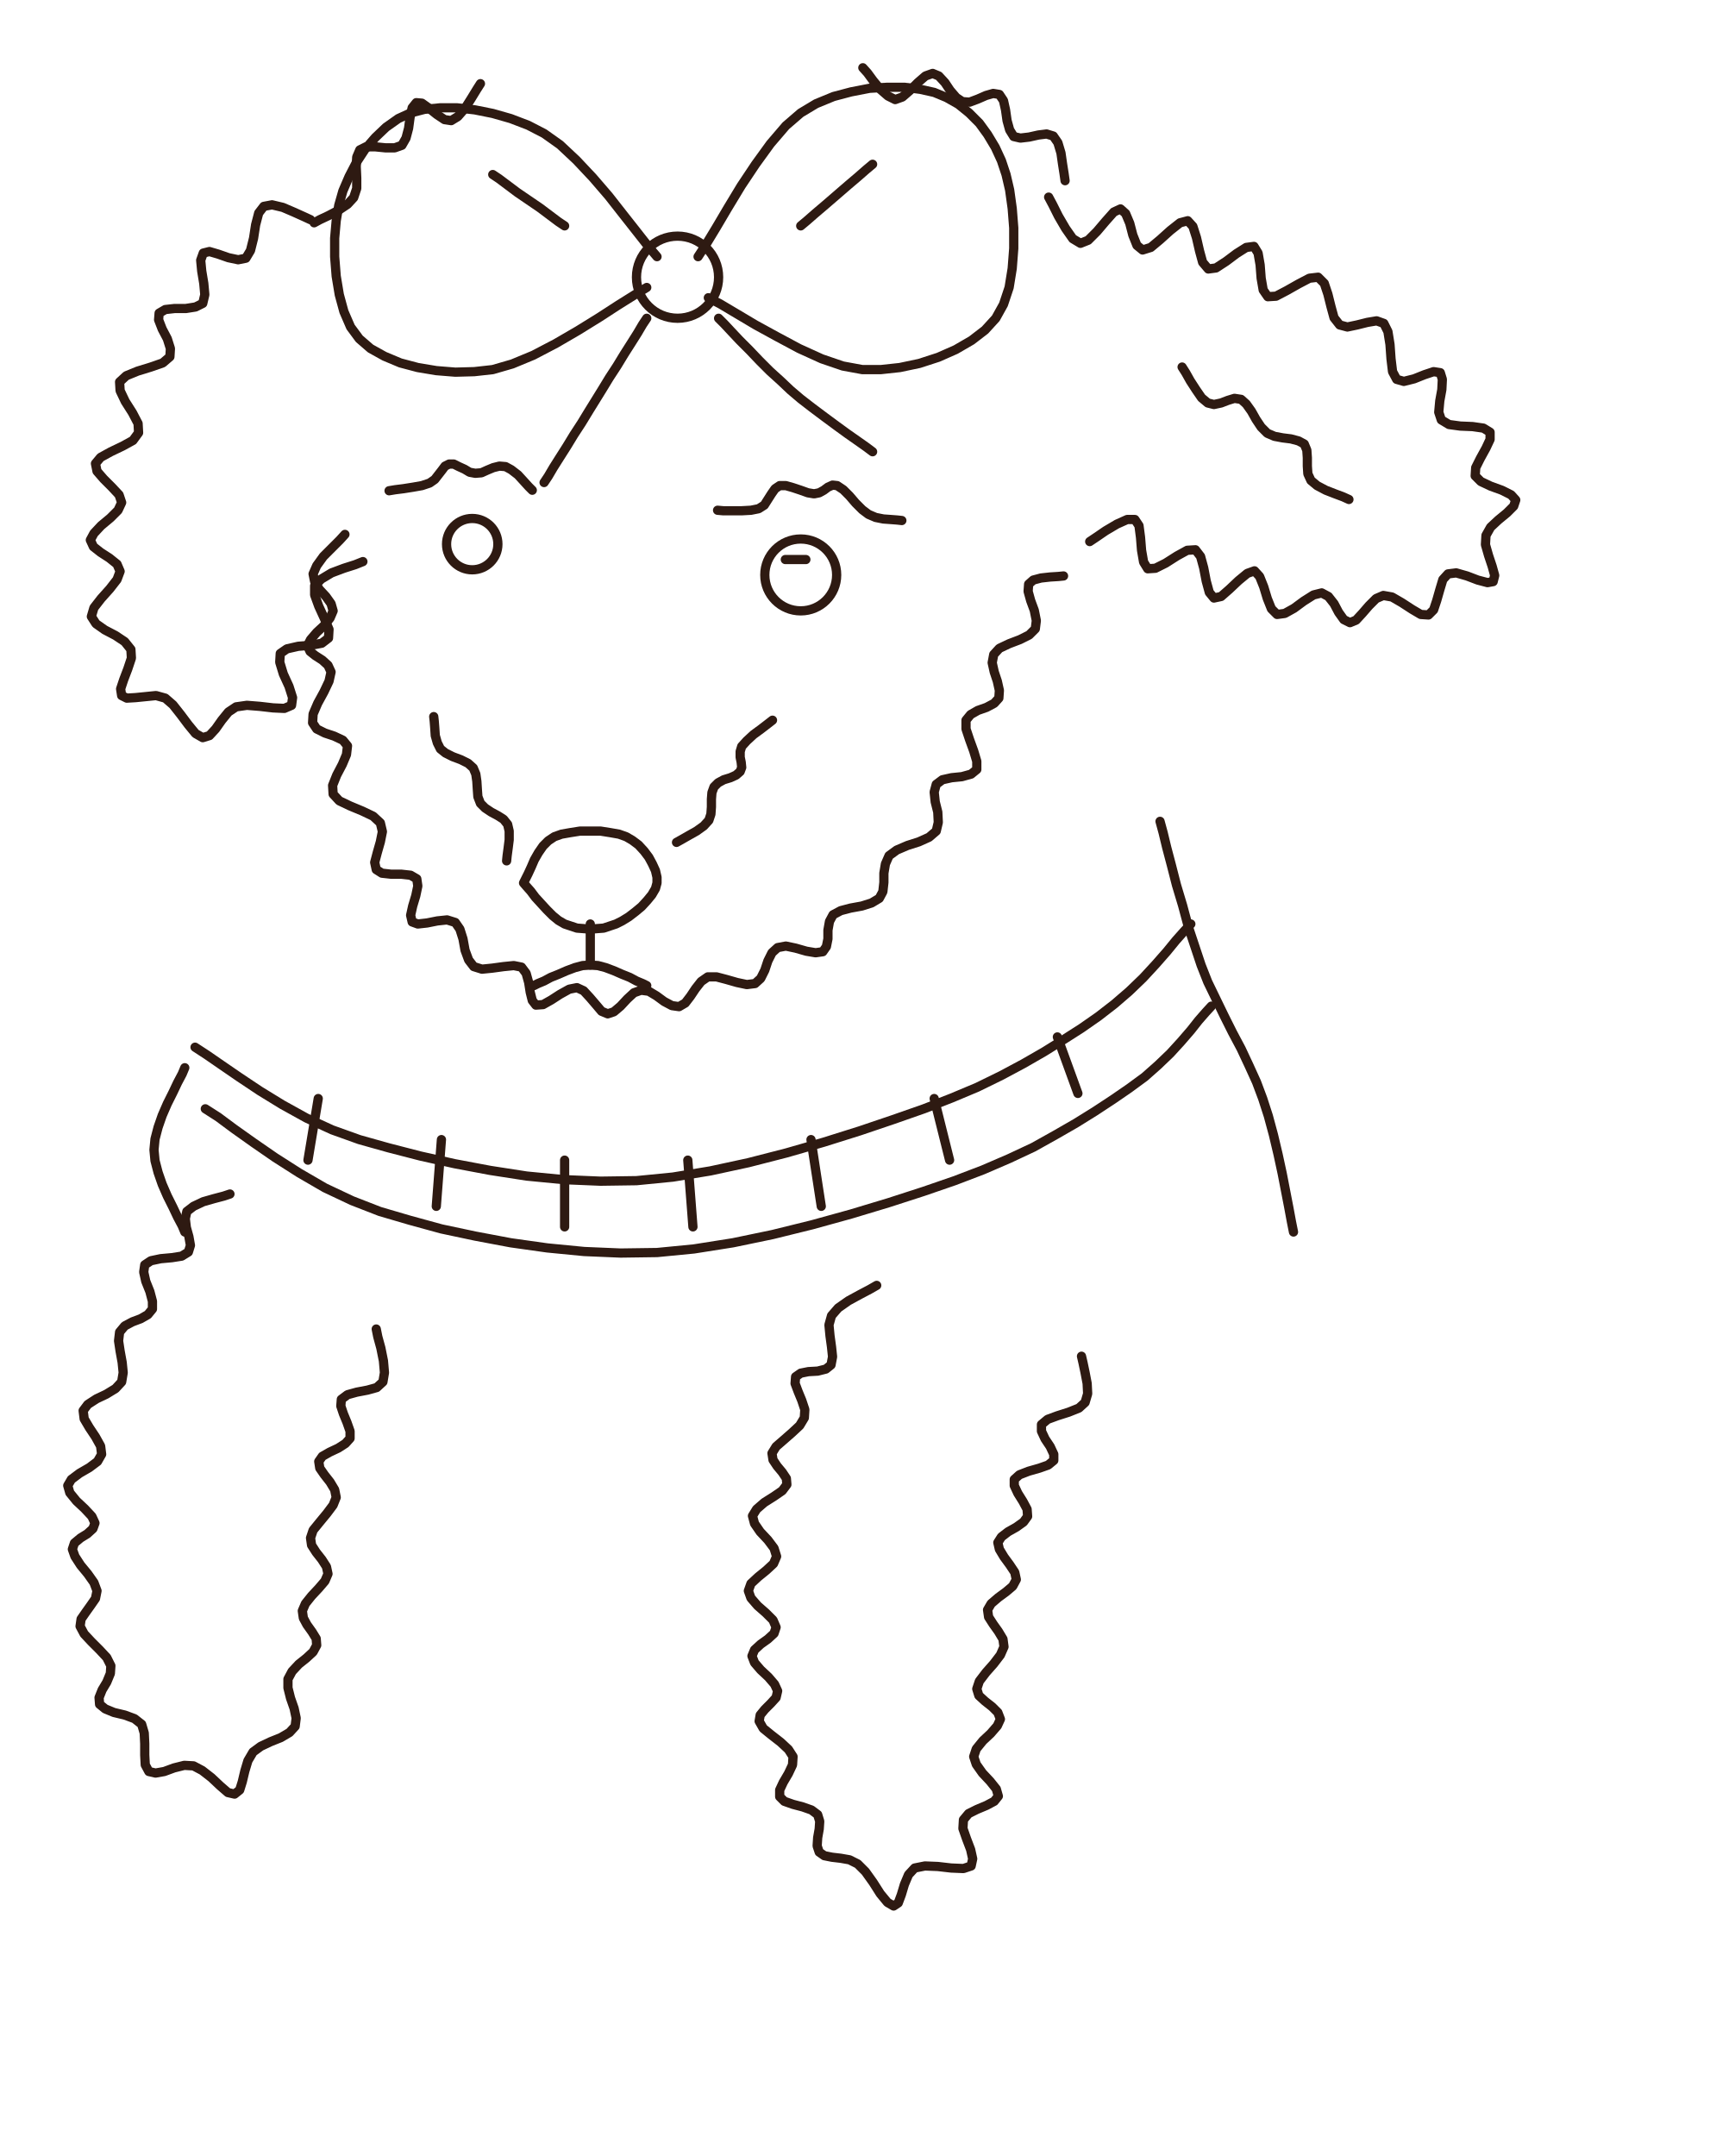
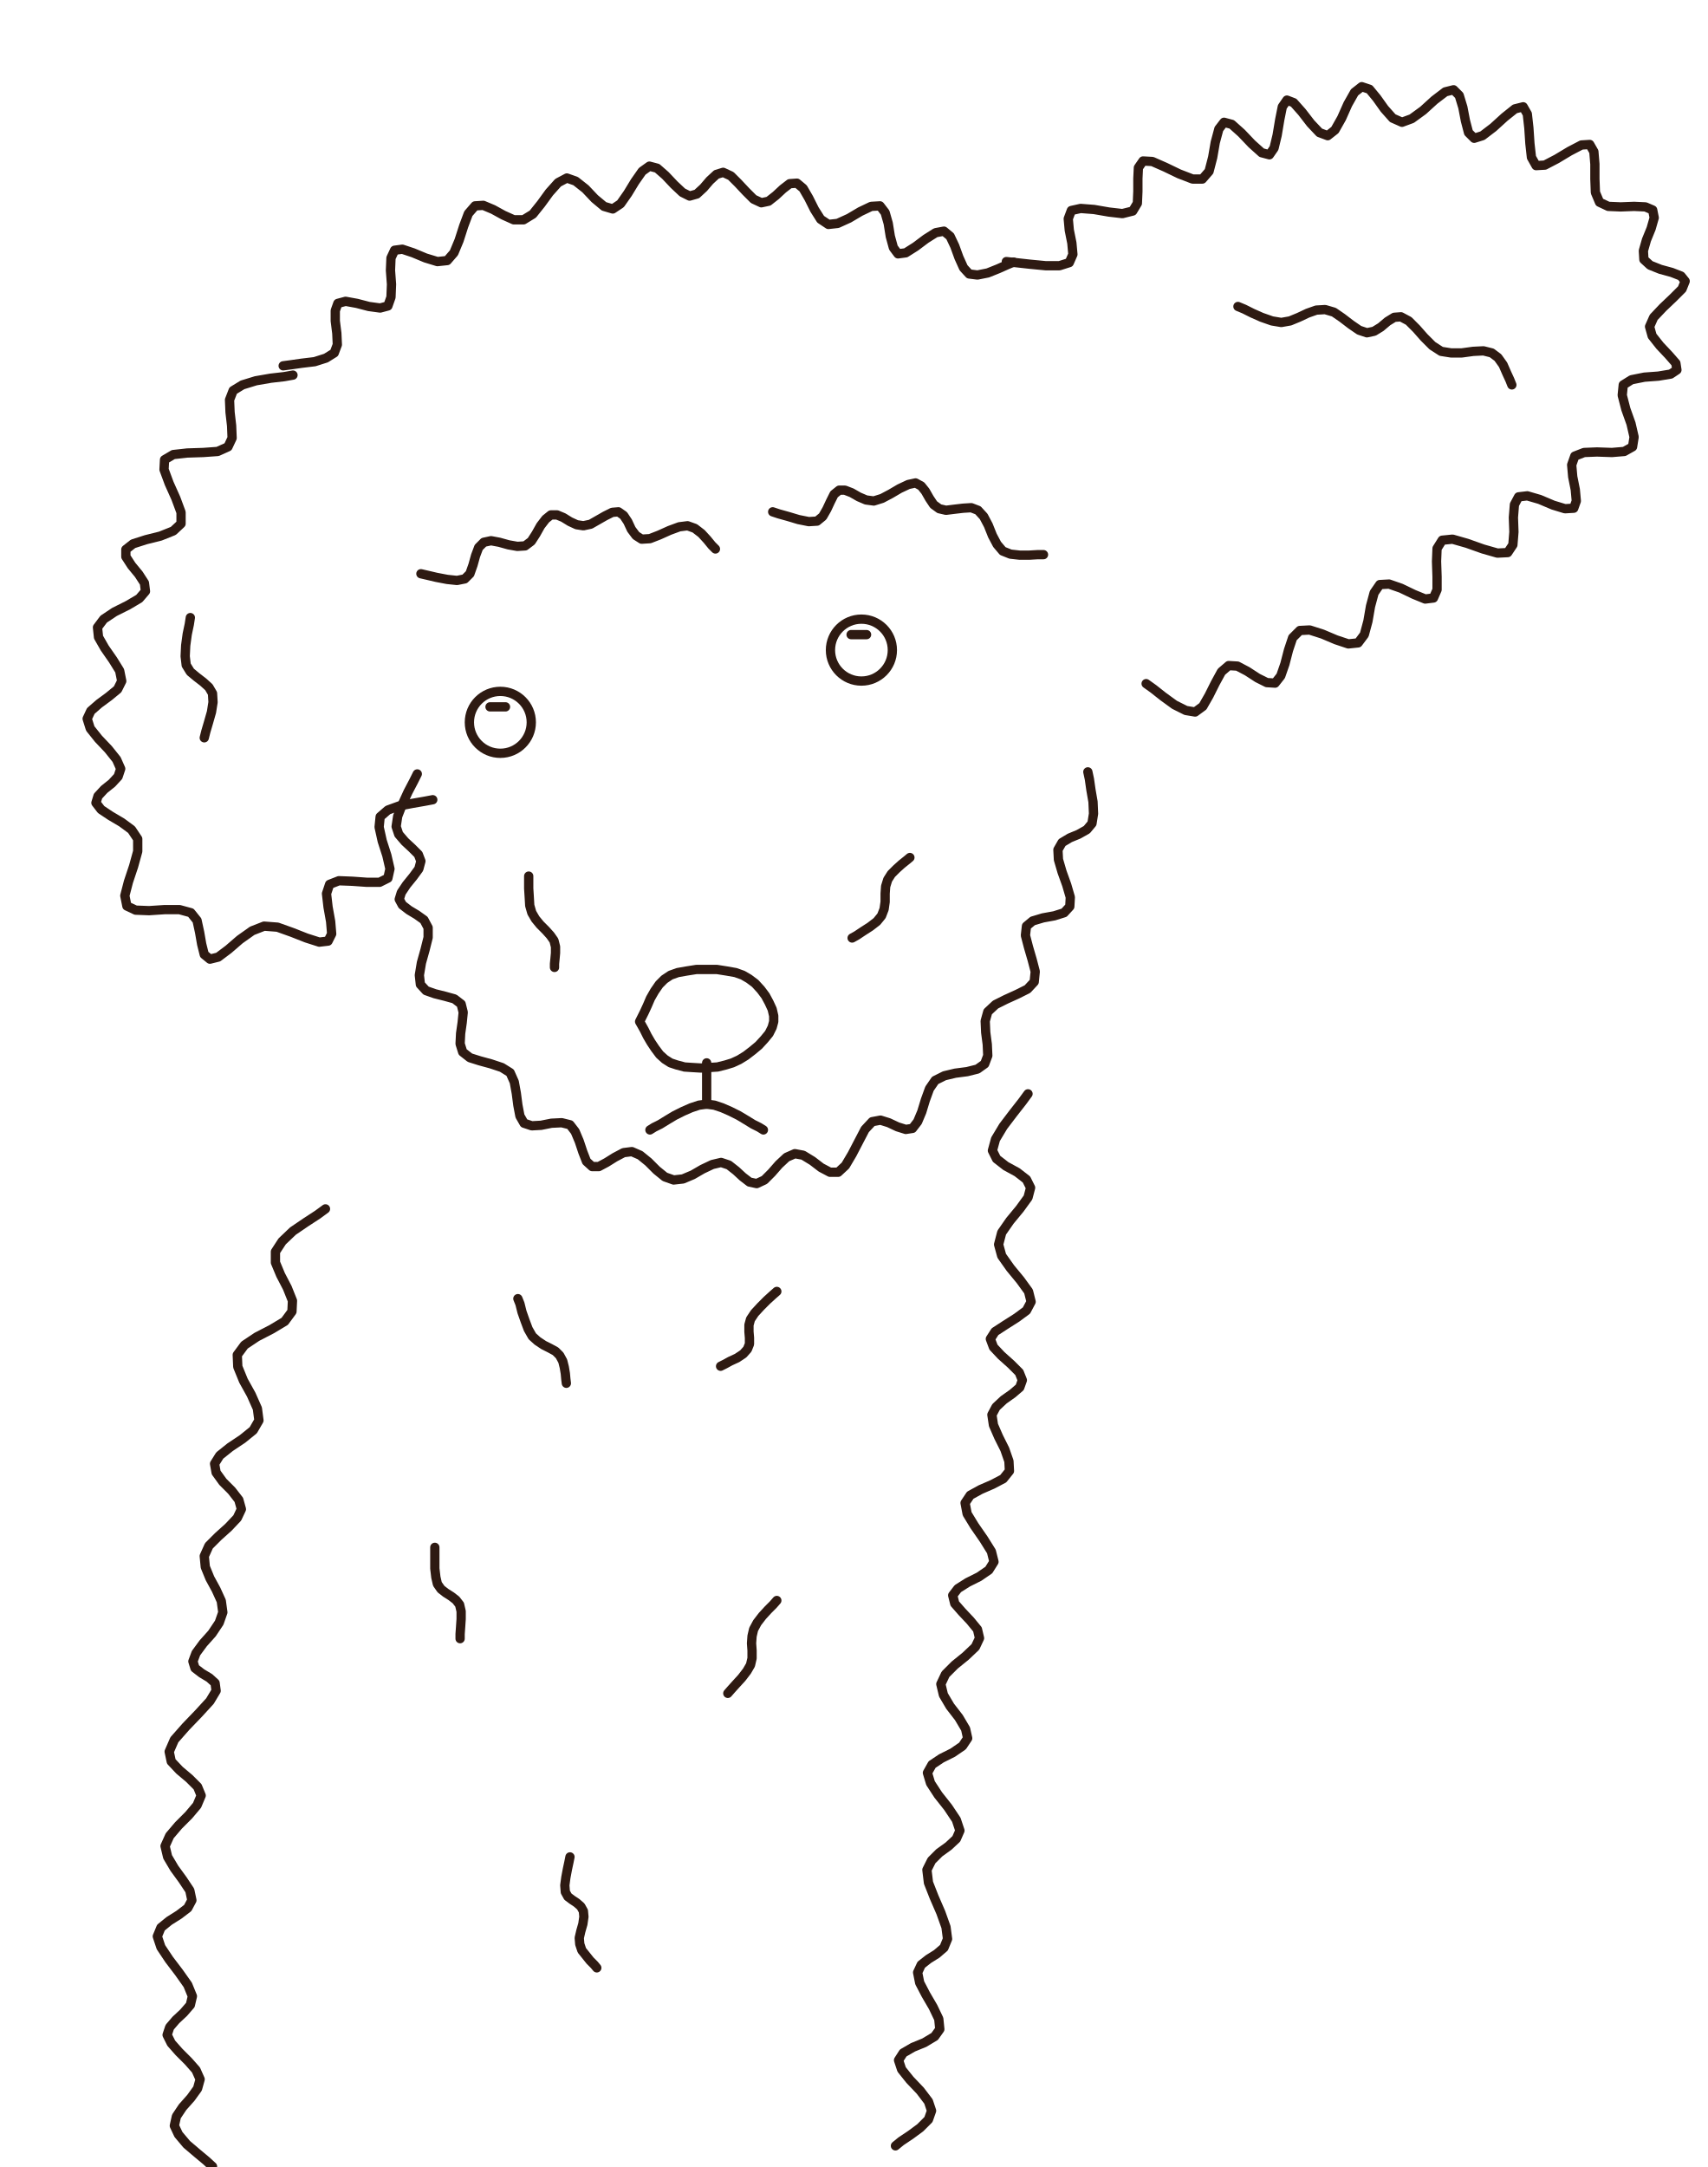
- <svg xmlns="http://www.w3.org/2000/svg" viewBox="0 0 338 420" fill="none" stroke="#2e1a12" stroke-width="1.8" stroke-linecap="round" stroke-linejoin="round">
-   <path d="M128.0 50.0 L126.3 48.0 L124.1 45.2 L121.5 41.9 L118.6 38.2 L115.5 34.6 L112.3 31.2 L109.1 28.2 L106.0 26.0 L102.9 24.4 L99.5 23.1 L96.0 22.1 L92.5 21.4 L89.0 21.0 L85.8 21.0 L82.7 21.3 L80.0 22.0 L77.6 23.1 L75.2 24.8 L73.1 26.8 L71.1 29.1 L69.4 31.7 L68.0 34.4 L66.8 37.2 L66.0 40.0 L65.5 43.0 L65.2 46.4 L65.2 50.0 L65.5 53.8 L66.1 57.4 L67.0 60.7 L68.3 63.7 L70.0 66.0 L72.2 67.9 L74.9 69.4 L78.0 70.7 L81.4 71.6 L85.0 72.2 L88.7 72.5 L92.4 72.4 L96.0 72.0 L99.8 70.9 L103.9 69.2 L108.3 66.9 L112.6 64.4 L116.8 61.8 L120.5 59.4 L123.7 57.4 L126.0 56.0" />
-   <path d="M136.0 50.0 L137.5 47.7 L139.5 44.4 L141.8 40.5 L144.4 36.2 L147.2 32.0 L150.1 28.0 L153.1 24.5 L156.0 22.0 L159.0 20.2 L162.4 18.8 L165.8 17.9 L169.4 17.2 L172.9 17.0 L176.2 17.0 L179.3 17.4 L182.0 18.0 L184.4 19.0 L186.7 20.3 L188.8 22.0 L190.8 24.0 L192.4 26.2 L193.9 28.7 L195.1 31.3 L196.0 34.0 L196.7 37.0 L197.2 40.6 L197.5 44.4 L197.5 48.4 L197.2 52.3 L196.6 56.0 L195.5 59.3 L194.0 62.0 L191.9 64.3 L189.3 66.3 L186.2 68.1 L182.8 69.6 L179.1 70.8 L175.3 71.6 L171.6 72.0 L168.0 72.0 L164.2 71.3 L160.1 69.9 L155.7 67.9 L151.4 65.6 L147.2 63.3 L143.5 61.1 L140.3 59.2 L138.0 58.0" />
-   <path d="M124 54 a8 8 0 1 0 16 0 a8 8 0 1 0 -16 0" />
-   <path d="M126.0 62.0 L125.2 63.2 L124.2 64.9 L123.0 66.8 L121.6 69.0 L120.2 71.3 L118.7 73.6 L117.3 75.9 L116.0 78.0 L114.7 80.1 L113.3 82.4 L111.8 84.7 L110.4 87.0 L109.0 89.2 L107.8 91.1 L106.8 92.8 L106.0 94.0" />
-   <path d="M140.0 62.0 L141.1 63.1 L142.5 64.6 L144.1 66.3 L146.0 68.2 L148.0 70.3 L150.0 72.3 L152.1 74.2 L154.0 76.0 L156.0 77.7 L158.2 79.4 L160.6 81.2 L162.9 82.9 L165.1 84.5 L167.1 85.9 L168.8 87.1 L170.0 88.0" />
-   <path d="M96.0 34.0 L97.2 34.8 L98.8 36.0 L100.8 37.5 L103.0 39.0 L105.2 40.5 L107.2 42.0 L108.8 43.2 L110.0 44.0" />
-   <path d="M170.0 32.0 L168.8 33.0 L167.2 34.4 L165.2 36.1 L163.0 38.0 L160.8 39.9 L158.8 41.6 L157.2 43.0 L156.0 44.0" />
-   <path d="M61.2 43.4 L62.3 42.8 L64.0 42.0 L65.9 41.0 L67.7 39.8 L68.9 38.5 L69.5 36.7 L69.5 34.7 L69.4 32.5 L69.5 30.6 L70.1 29.2 L71.3 28.6 L73.1 28.6 L75.1 28.8 L76.9 28.8 L78.3 28.3 L79.1 26.9 L79.6 25.0 L79.9 22.8 L80.3 21.0 L81.1 20.0 L82.2 20.1 L83.6 21.1 L85.1 22.3 L86.6 23.3 L87.9 23.5 L89.2 22.7 L90.6 21.1 L91.8 19.2 L92.9 17.4 L93.6 16.3" />
-   <path d="M168.1 13.2 L169.0 14.2 L170.1 15.7 L171.5 17.4 L173.0 18.7 L174.4 19.4 L175.8 18.9 L177.3 17.6 L178.8 16.1 L180.3 14.8 L181.7 14.3 L182.9 14.8 L184.1 16.1 L185.1 17.6 L186.3 19.0 L187.5 19.8 L188.9 19.9 L190.5 19.3 L192.1 18.6 L193.5 18.2 L194.7 18.4 L195.5 19.6 L195.9 21.4 L196.2 23.5 L196.7 25.3 L197.5 26.6 L198.8 26.9 L200.5 26.7 L202.3 26.3 L203.9 26.1 L205.2 26.5 L206.1 27.8 L206.7 29.8 L207.0 31.9 L207.3 33.8 L207.5 35.2" />
-   <path d="M60.5 42.8 L59.2 42.2 L57.2 41.3 L55.1 40.4 L53.0 39.9 L51.4 40.2 L50.4 41.5 L49.8 43.8 L49.4 46.4 L48.8 48.8 L47.9 50.3 L46.4 50.6 L44.5 50.2 L42.5 49.5 L40.8 49.0 L39.6 49.3 L39.1 50.7 L39.3 52.8 L39.7 55.2 L39.9 57.4 L39.5 59.1 L38.1 59.8 L36.2 60.1 L34.0 60.1 L32.2 60.3 L31.0 61.0 L30.9 62.3 L31.6 64.1 L32.6 66.0 L33.2 67.9 L33.1 69.5 L31.7 70.7 L29.4 71.5 L26.8 72.3 L24.6 73.2 L23.3 74.4 L23.4 76.1 L24.4 78.2 L25.8 80.4 L26.9 82.5 L27.0 84.3 L25.9 85.8 L23.9 86.9 L21.6 88.0 L19.6 89.1 L18.6 90.3 L18.9 91.8 L20.2 93.3 L21.8 94.9 L23.2 96.4 L23.7 97.9 L23.0 99.4 L21.5 100.9 L19.7 102.4 L18.3 103.9 L17.6 105.2 L18.2 106.5 L19.6 107.6 L21.3 108.7 L22.8 109.9 L23.4 111.3 L22.8 112.9 L21.4 114.7 L19.7 116.6 L18.3 118.4 L17.8 120.1 L18.7 121.5 L20.4 122.7 L22.5 123.8 L24.3 125.0 L25.5 126.5 L25.6 128.2 L24.9 130.3 L24.1 132.4 L23.5 134.2 L23.7 135.5 L24.7 136.0 L26.4 135.9 L28.4 135.7 L30.4 135.5 L32.2 136.0 L33.7 137.3 L35.2 139.2 L36.7 141.2 L38.1 142.9 L39.5 143.7 L40.8 143.3 L42.0 142.0 L43.2 140.3 L44.5 138.7 L46.0 137.7 L48.1 137.4 L50.6 137.6 L53.2 137.9 L55.4 138.0 L56.8 137.4 L57.0 135.9 L56.3 133.7 L55.2 131.3 L54.5 129.0 L54.6 127.3 L55.9 126.4 L58.1 125.9 L60.6 125.7 L62.7 125.3 L64.0 124.3 L64.1 122.6 L63.2 120.5 L62.1 118.1 L61.3 115.9 L61.3 114.1 L62.6 112.8 L64.6 111.6 L67.0 110.7 L69.2 110.0 L70.7 109.4" />
-   <path d="M204.3 38.4 L205.1 39.9 L206.2 42.1 L207.6 44.5 L209.0 46.5 L210.5 47.4 L212.0 46.8 L213.7 45.1 L215.4 43.1 L217.0 41.3 L218.3 40.7 L219.3 41.6 L220.1 43.5 L220.7 45.8 L221.5 47.8 L222.6 48.7 L224.2 48.2 L226.0 46.7 L228.0 44.9 L229.9 43.4 L231.4 43.0 L232.4 44.1 L233.1 46.3 L233.7 48.9 L234.3 51.1 L235.4 52.4 L236.9 52.2 L238.9 50.9 L240.9 49.4 L242.8 48.2 L244.3 48.0 L245.1 49.3 L245.5 51.6 L245.7 54.2 L246.1 56.5 L247.0 57.8 L248.6 57.7 L250.7 56.6 L253.0 55.3 L255.1 54.2 L256.8 54.0 L258.0 55.2 L258.7 57.3 L259.3 59.7 L259.9 61.9 L261.0 63.3 L262.5 63.7 L264.4 63.3 L266.4 62.8 L268.2 62.5 L269.6 63.0 L270.4 64.6 L270.8 67.1 L271.0 69.9 L271.3 72.4 L272.1 73.9 L273.5 74.3 L275.5 73.8 L277.5 73.0 L279.3 72.4 L280.6 72.6 L281.0 73.9 L280.9 75.9 L280.5 78.1 L280.3 80.3 L280.8 81.8 L282.3 82.7 L284.5 83.0 L286.9 83.1 L289.0 83.4 L290.3 84.2 L290.3 85.6 L289.5 87.3 L288.4 89.3 L287.5 91.1 L287.4 92.7 L288.5 93.8 L290.4 94.7 L292.6 95.5 L294.4 96.4 L295.3 97.4 L294.9 98.6 L293.6 99.9 L291.9 101.3 L290.4 102.7 L289.5 104.3 L289.4 106.1 L290.0 108.2 L290.7 110.3 L291.2 112.1 L290.9 113.3 L289.8 113.5 L287.9 113.0 L285.8 112.2 L283.7 111.6 L282.1 111.8 L281.1 112.9 L280.5 114.9 L279.9 117.0 L279.3 118.8 L278.3 119.8 L276.8 119.7 L275.1 118.7 L273.1 117.4 L271.2 116.3 L269.5 116.0 L268.1 116.6 L266.7 118.0 L265.4 119.5 L264.2 120.8 L263.0 121.3 L261.8 120.7 L260.8 119.3 L259.9 117.6 L258.8 116.2 L257.5 115.5 L255.9 115.9 L254.0 117.1 L252.1 118.5 L250.3 119.5 L248.8 119.7 L247.7 118.6 L246.9 116.6 L246.2 114.3 L245.4 112.3 L244.4 111.2 L243.0 111.7 L241.3 113.1 L239.5 114.8 L237.9 116.2 L236.5 116.5 L235.6 115.4 L235.0 113.2 L234.5 110.6 L233.9 108.4 L232.9 107.1 L231.3 107.2 L229.3 108.3 L227.1 109.7 L225.1 110.7 L223.6 110.8 L222.8 109.5 L222.4 107.2 L222.2 104.7 L221.9 102.4 L221.1 101.2 L219.6 101.2 L217.6 102.1 L215.4 103.4 L213.5 104.7 L212.3 105.5" />
-   <path d="M230.3 71.5 L231.0 72.6 L231.9 74.2 L233.0 75.9 L234.1 77.5 L235.3 78.5 L236.5 78.8 L237.9 78.5 L239.2 78.0 L240.5 77.6 L241.8 77.8 L242.8 78.7 L243.8 80.1 L244.7 81.7 L245.7 83.2 L246.9 84.4 L248.3 85.0 L249.9 85.3 L251.5 85.5 L253.0 85.9 L254.1 86.5 L254.6 87.7 L254.7 89.2 L254.7 90.8 L254.8 92.3 L255.4 93.6 L256.6 94.6 L258.3 95.5 L260.1 96.2 L261.7 96.8 L262.8 97.3" />
-   <path d="M67.2 104.1 L66.2 105.2 L64.7 106.7 L63.0 108.4 L61.7 110.2 L61.0 111.8 L61.3 113.3 L62.2 114.8 L63.5 116.2 L64.5 117.6 L64.9 119.0 L64.3 120.4 L63.1 121.9 L61.7 123.2 L60.5 124.6 L59.9 125.8 L60.4 126.9 L61.4 127.7 L62.8 128.6 L63.9 129.6 L64.5 130.9 L64.1 132.7 L63.1 134.8 L61.9 137.0 L61.0 139.1 L60.9 140.8 L61.7 142.0 L63.3 142.8 L65.1 143.4 L66.8 144.2 L67.7 145.3 L67.5 147.0 L66.7 148.9 L65.6 151.0 L64.8 153.0 L64.9 154.7 L66.1 156.0 L68.2 157.0 L70.6 158.0 L72.7 159.0 L74.1 160.3 L74.5 162.0 L74.1 164.0 L73.5 166.1 L73.0 168.0 L73.3 169.4 L74.4 170.1 L76.2 170.3 L78.2 170.3 L80.0 170.5 L81.2 171.2 L81.4 172.6 L81.0 174.5 L80.4 176.5 L80.0 178.3 L80.3 179.6 L81.4 180.0 L83.2 179.8 L85.2 179.4 L87.1 179.2 L88.7 179.7 L89.6 181.0 L90.2 182.9 L90.6 185.1 L91.3 187.0 L92.3 188.3 L93.9 188.8 L95.9 188.6 L98.1 188.3 L100.1 188.1 L101.6 188.4 L102.5 189.6 L103.0 191.4 L103.3 193.3 L103.7 194.9 L104.4 195.8 L105.8 195.7 L107.4 194.8 L109.1 193.7 L110.9 192.7 L112.4 192.4 L113.7 193.0 L114.9 194.3 L116.1 195.7 L117.2 197.0 L118.4 197.5 L119.6 197.1 L120.9 196.0 L122.2 194.6 L123.5 193.4 L124.9 192.9 L126.4 193.1 L127.9 194.0 L129.4 195.1 L130.9 195.9 L132.3 196.1 L133.5 195.4 L134.5 194.1 L135.5 192.6 L136.6 191.2 L137.9 190.3 L139.6 190.3 L141.5 190.8 L143.6 191.4 L145.5 191.8 L147.1 191.6 L148.2 190.6 L149.0 189.0 L149.6 187.2 L150.4 185.6 L151.5 184.6 L153.1 184.3 L155.0 184.7 L157.1 185.3 L158.9 185.6 L160.3 185.4 L161.0 184.4 L161.3 182.9 L161.3 181.2 L161.6 179.5 L162.3 178.2 L163.8 177.4 L165.7 176.9 L167.9 176.5 L169.8 175.9 L171.3 175.0 L172.0 173.7 L172.2 171.9 L172.2 170.1 L172.5 168.3 L173.2 166.7 L174.7 165.6 L176.8 164.7 L179.0 164.0 L181.0 163.1 L182.4 161.9 L182.8 160.2 L182.7 158.2 L182.2 156.2 L182.0 154.3 L182.4 152.8 L183.6 151.9 L185.4 151.5 L187.4 151.3 L189.2 150.8 L190.3 149.9 L190.3 148.3 L189.7 146.3 L188.9 144.1 L188.2 142.0 L188.2 140.3 L189.1 139.2 L190.5 138.4 L192.2 137.8 L193.7 137.0 L194.6 136.0 L194.7 134.5 L194.3 132.7 L193.7 130.9 L193.3 129.1 L193.6 127.5 L194.7 126.3 L196.6 125.4 L198.7 124.6 L200.5 123.7 L201.7 122.5 L201.9 120.9 L201.5 118.9 L200.8 117.0 L200.3 115.2 L200.4 113.8 L201.3 113.0 L202.8 112.6 L204.6 112.4 L206.2 112.3 L207.2 112.2" />
-   <path d="M149 112 a7 7 0 1 0 14 0 a7 7 0 1 0 -14 0" />
-   <path d="M153 109 l4 0" />
-   <path d="M87 106 a5 5 0 1 0 10 0 a5 5 0 1 0 -10 0" />
-   <path d="M75.8 95.6 L77.0 95.4 L78.6 95.2 L80.5 94.9 L82.2 94.6 L83.7 94.1 L84.7 93.4 L85.4 92.5 L86.1 91.6 L86.7 90.8 L87.5 90.4 L88.4 90.4 L89.4 90.9 L90.5 91.4 L91.5 92.0 L92.6 92.2 L93.8 92.1 L94.9 91.6 L96.1 91.1 L97.3 90.8 L98.5 90.9 L99.6 91.5 L100.9 92.5 L102.0 93.7 L103.0 94.8 L103.7 95.5" />
-   <path d="M139.8 99.4 L140.9 99.5 L142.6 99.5 L144.5 99.5 L146.3 99.4 L147.8 99.1 L148.9 98.4 L149.6 97.3 L150.3 96.2 L151.0 95.2 L151.9 94.6 L153.1 94.6 L154.5 95.0 L156.0 95.5 L157.4 96.0 L158.6 96.2 L159.6 96.0 L160.5 95.5 L161.3 94.9 L162.2 94.5 L163.1 94.6 L164.3 95.4 L165.5 96.6 L166.7 98.0 L168.0 99.3 L169.2 100.2 L170.6 100.8 L172.1 101.1 L173.5 101.2 L174.8 101.3 L175.7 101.4" />
-   <path d="M102.0 172.0 L102.4 171.2 L102.9 170.2 L103.5 168.9 L104.1 167.5 L104.9 166.1 L105.8 164.8 L106.8 163.8 L108.0 163.0 L109.4 162.5 L111.1 162.2 L113.0 161.9 L115.0 161.9 L117.0 161.9 L118.9 162.2 L120.6 162.5 L122.0 163.0 L123.2 163.7 L124.4 164.6 L125.5 165.8 L126.4 167.0 L127.1 168.3 L127.7 169.6 L128.0 170.9 L128.0 172.0 L127.7 173.1 L127.0 174.3 L126.1 175.4 L125.0 176.6 L123.8 177.6 L122.5 178.6 L121.2 179.4 L120.0 180.0 L118.8 180.4 L117.6 180.8 L116.3 180.9 L115.0 181.0 L113.7 180.9 L112.4 180.8 L111.2 180.4 L110.0 180.0 L108.8 179.3 L107.7 178.4 L106.5 177.2 L105.4 176.0 L104.3 174.8 L103.4 173.6 L102.6 172.7 L102.0 172.0" />
-   <path d="M115.0 180.0 L115.0 180.7 L115.0 181.6 L115.0 182.8 L115.0 184.0 L115.0 185.2 L115.0 186.4 L115.0 187.3 L115.0 188.0" />
-   <path d="M104.0 192.0 L104.8 191.6 L106.0 191.1 L107.3 190.4 L108.8 189.8 L110.4 189.1 L112.0 188.5 L113.5 188.1 L115.0 188.0 L116.5 188.1 L118.0 188.5 L119.6 189.1 L121.2 189.8 L122.7 190.4 L124.0 191.1 L125.2 191.6 L126.0 192.0" />
-   <path d="M84.5 139.6 L84.6 140.5 L84.7 141.8 L84.8 143.3 L85.2 144.7 L85.8 145.9 L86.8 146.7 L88.2 147.4 L89.8 148.0 L91.2 148.7 L92.2 149.6 L92.7 150.8 L92.9 152.2 L93.0 153.8 L93.1 155.2 L93.6 156.5 L94.5 157.4 L95.7 158.2 L97.0 158.9 L98.1 159.6 L98.9 160.6 L99.2 161.9 L99.2 163.6 L99.0 165.2 L98.8 166.7 L98.7 167.7" />
-   <path d="M150.5 140.3 L149.6 141.0 L148.3 142.0 L146.8 143.1 L145.5 144.3 L144.5 145.4 L144.2 146.4 L144.2 147.5 L144.4 148.5 L144.5 149.5 L144.2 150.3 L143.4 151.0 L142.3 151.5 L141.0 151.9 L139.9 152.5 L139.1 153.3 L138.7 154.4 L138.6 155.7 L138.6 157.2 L138.5 158.6 L138.1 159.8 L137.1 160.9 L135.7 161.9 L134.1 162.8 L132.7 163.6 L131.8 164.1" />
-   <path d="M38.0 204.0 L40.3 205.5 L43.2 207.5 L46.7 209.9 L50.6 212.5 L55.0 215.2 L59.7 217.8 L64.7 220.1 L70.0 222.0 L75.7 223.6 L81.9 225.2 L88.6 226.7 L95.5 228.0 L102.6 229.1 L109.8 229.8 L117.0 230.1 L124.0 230.0 L131.1 229.3 L138.4 228.1 L145.8 226.5 L153.2 224.6 L160.5 222.5 L167.5 220.3 L174.0 218.1 L180.0 216.0 L185.4 213.9 L190.4 211.8 L195.1 209.5 L199.4 207.2 L203.4 204.9 L207.1 202.6 L210.7 200.3 L214.0 198.0 L217.1 195.6 L220.0 193.1 L222.7 190.5 L225.1 187.9 L227.3 185.4 L229.1 183.2 L230.7 181.4 L232.0 180.0" />
-   <path d="M40.0 216.0 L42.5 217.6 L45.6 219.9 L49.4 222.6 L53.6 225.5 L58.3 228.5 L63.3 231.4 L68.6 233.9 L74.0 236.0 L79.8 237.7 L86.0 239.4 L92.6 240.8 L99.5 242.1 L106.6 243.1 L113.8 243.8 L120.9 244.1 L128.0 244.0 L135.2 243.3 L142.8 242.1 L150.5 240.5 L158.2 238.6 L165.8 236.5 L173.1 234.3 L179.9 232.1 L186.0 230.0 L191.5 227.9 L196.6 225.7 L201.3 223.5 L205.6 221.1 L209.6 218.8 L213.3 216.5 L216.8 214.2 L220.0 212.0 L223.0 209.8 L225.6 207.5 L228.0 205.2 L230.1 202.9 L232.0 200.7 L233.5 198.8 L234.9 197.2 L236.0 196.0" />
-   <path d="M62 214 l-2 12 M86 222 l-1 13 M110 226 l0 13 M134 226 l1 13 M158 222 l2 13 M182 214 l3 12 M206 202 l4 11" />
-   <path d="M226.0 160.0 L226.6 162.2 L227.3 165.1 L228.2 168.5 L229.2 172.4 L230.4 176.4 L231.5 180.5 L232.8 184.4 L234.0 188.0 L235.3 191.3 L236.9 194.6 L238.5 197.9 L240.1 201.1 L241.8 204.3 L243.3 207.5 L244.8 210.8 L246.0 214.0 L247.1 217.4 L248.1 221.1 L249.0 224.9 L249.8 228.6 L250.5 232.2 L251.1 235.3 L251.6 238.0 L252.0 240.0" />
-   <path d="M36.0 208.0 L35.5 209.2 L34.6 210.9 L33.7 212.8 L32.6 215.0 L31.6 217.3 L30.8 219.6 L30.2 221.9 L30.0 224.0 L30.2 226.1 L30.8 228.4 L31.6 230.7 L32.6 233.0 L33.7 235.2 L34.6 237.1 L35.5 238.8 L36.0 240.0" />
-   <path d="M44.8 232.6 L43.6 233.0 L41.7 233.5 L39.6 234.1 L37.7 235.0 L36.4 236.0 L36.1 237.4 L36.3 239.1 L36.8 240.9 L37.1 242.6 L36.7 243.9 L35.4 244.7 L33.5 245.0 L31.3 245.2 L29.4 245.6 L28.2 246.4 L28.0 247.8 L28.4 249.6 L29.2 251.6 L29.7 253.5 L29.7 255.0 L28.8 256.1 L27.4 256.9 L25.8 257.5 L24.3 258.3 L23.3 259.5 L23.1 261.2 L23.4 263.2 L23.8 265.4 L24.0 267.4 L23.7 269.2 L22.5 270.5 L20.7 271.6 L18.8 272.5 L17.1 273.6 L16.2 274.8 L16.4 276.4 L17.4 278.1 L18.6 279.9 L19.6 281.7 L19.8 283.3 L19.0 284.7 L17.4 285.9 L15.5 287.0 L13.9 288.2 L13.2 289.4 L13.6 290.8 L14.9 292.4 L16.5 293.9 L17.9 295.4 L18.5 296.7 L18.1 297.8 L17.0 298.8 L15.7 299.6 L14.5 300.6 L14.1 301.8 L14.6 303.2 L15.7 304.9 L17.1 306.6 L18.3 308.3 L18.9 309.9 L18.6 311.4 L17.7 312.7 L16.7 314.1 L15.8 315.4 L15.6 316.8 L16.4 318.3 L17.8 319.8 L19.4 321.4 L20.8 322.9 L21.6 324.5 L21.5 326.0 L20.8 327.7 L19.9 329.2 L19.3 330.7 L19.4 332.0 L20.5 332.9 L22.2 333.6 L24.3 334.1 L26.2 334.8 L27.6 335.9 L28.1 337.6 L28.2 339.7 L28.2 341.9 L28.3 343.8 L29.0 345.1 L30.3 345.4 L32.0 345.1 L33.9 344.4 L35.9 343.9 L37.7 344.0 L39.4 344.9 L41.2 346.3 L42.9 347.9 L44.4 349.2 L45.7 349.5 L46.7 348.7 L47.2 347.1 L47.7 345.0 L48.3 343.0 L49.3 341.3 L50.8 340.2 L52.7 339.3 L54.7 338.5 L56.4 337.5 L57.5 336.3 L57.7 334.7 L57.3 332.8 L56.6 330.8 L56.1 328.8 L56.1 327.1 L56.9 325.6 L58.2 324.2 L59.7 323.0 L61.0 321.8 L61.7 320.5 L61.6 319.2 L60.8 317.9 L59.8 316.5 L59.1 315.2 L58.9 313.8 L59.5 312.4 L60.7 310.9 L62.1 309.4 L63.3 308.0 L63.9 306.6 L63.6 305.2 L62.7 303.8 L61.6 302.4 L60.7 301.0 L60.5 299.6 L61.0 298.1 L62.3 296.5 L63.7 294.8 L64.9 293.2 L65.5 291.7 L65.2 290.2 L64.3 288.7 L63.2 287.3 L62.3 286.0 L62.1 284.7 L62.8 283.7 L64.2 282.9 L65.9 282.1 L67.3 281.2 L68.2 280.2 L68.2 278.8 L67.6 277.1 L66.9 275.4 L66.4 273.9 L66.5 272.6 L67.7 271.7 L69.5 271.2 L71.6 270.8 L73.4 270.3 L74.6 269.2 L74.9 267.4 L74.7 265.1 L74.2 262.6 L73.6 260.4 L73.3 258.9" />
-   <path d="M170.8 250.4 L169.4 251.2 L167.5 252.2 L165.3 253.4 L163.3 254.8 L162.0 256.3 L161.5 258.1 L161.7 260.2 L162.0 262.4 L162.2 264.3 L161.9 265.9 L160.9 266.7 L159.3 267.1 L157.5 267.2 L156.0 267.5 L155.0 268.2 L154.9 269.5 L155.5 271.1 L156.2 272.8 L156.8 274.6 L156.7 276.2 L155.8 277.7 L154.3 279.1 L152.7 280.5 L151.2 281.8 L150.4 283.1 L150.6 284.4 L151.4 285.6 L152.4 286.8 L153.2 288.0 L153.3 289.2 L152.4 290.4 L150.8 291.5 L148.9 292.7 L147.4 294.0 L146.6 295.3 L147.0 296.8 L148.1 298.4 L149.6 300.0 L150.8 301.6 L151.3 303.2 L150.7 304.6 L149.3 305.9 L147.7 307.2 L146.3 308.5 L145.8 309.9 L146.3 311.3 L147.6 312.8 L149.2 314.2 L150.6 315.6 L151.2 317.0 L150.8 318.2 L149.6 319.3 L148.2 320.3 L147.0 321.4 L146.5 322.6 L147.0 323.9 L148.2 325.3 L149.7 326.7 L150.9 328.1 L151.5 329.4 L151.2 330.7 L150.2 331.8 L149.0 333.0 L148.1 334.1 L147.9 335.3 L148.7 336.7 L150.3 338.0 L152.1 339.4 L153.6 340.8 L154.5 342.2 L154.4 343.8 L153.6 345.5 L152.6 347.2 L151.9 348.7 L151.9 350.0 L152.8 350.9 L154.5 351.5 L156.4 352.0 L158.1 352.6 L159.3 353.5 L159.7 354.8 L159.6 356.3 L159.3 358.0 L159.2 359.6 L159.6 360.8 L160.6 361.5 L162.1 361.8 L163.8 362.0 L165.5 362.3 L167.1 363.1 L168.6 364.6 L170.1 366.7 L171.5 368.9 L172.9 370.6 L174.1 371.3 L175.0 370.7 L175.6 369.1 L176.2 367.1 L177.0 365.2 L178.2 363.9 L180.2 363.5 L182.7 363.6 L185.3 363.9 L187.7 364.0 L189.2 363.5 L189.5 362.1 L189.1 360.3 L188.3 358.2 L187.6 356.2 L187.7 354.5 L188.7 353.3 L190.3 352.5 L192.2 351.7 L193.7 350.9 L194.5 349.9 L194.1 348.5 L192.9 347.0 L191.4 345.4 L190.2 343.7 L189.7 342.2 L190.2 340.7 L191.5 339.1 L193.0 337.7 L194.3 336.2 L194.9 334.9 L194.4 333.6 L193.3 332.5 L191.9 331.4 L190.7 330.3 L190.3 329.0 L190.8 327.5 L192.1 325.8 L193.6 324.1 L194.9 322.4 L195.6 320.8 L195.4 319.3 L194.5 317.8 L193.5 316.4 L192.6 315.0 L192.4 313.6 L193.1 312.4 L194.5 311.2 L196.0 310.1 L197.3 309.0 L198.0 307.7 L197.7 306.3 L196.7 304.8 L195.6 303.3 L194.7 301.8 L194.4 300.5 L195.1 299.4 L196.4 298.4 L198.0 297.5 L199.4 296.5 L200.2 295.4 L200.1 294.0 L199.3 292.5 L198.3 290.9 L197.6 289.4 L197.6 288.2 L198.6 287.3 L200.4 286.6 L202.5 286.0 L204.2 285.4 L205.3 284.5 L205.3 283.3 L204.6 281.8 L203.6 280.3 L202.9 278.8 L202.9 277.5 L204.1 276.5 L206.0 275.8 L208.2 275.1 L210.2 274.3 L211.4 273.2 L211.9 271.5 L211.8 269.5 L211.4 267.4 L211.0 265.5 L210.7 264.2" />
+ <svg xmlns="http://www.w3.org/2000/svg" viewBox="0 0 331 420" fill="none" stroke="#2e1a12" stroke-width="1.8" stroke-linecap="round" stroke-linejoin="round">
+   <path d="M54.9 70.9 L56.4 70.7 L58.5 70.4 L61.0 70.1 L63.2 69.4 L64.8 68.4 L65.4 66.8 L65.3 64.6 L65.0 62.2 L65.0 60.2 L65.5 58.8 L67.0 58.4 L69.2 58.8 L71.5 59.4 L73.7 59.7 L75.2 59.3 L75.8 57.6 L75.9 55.1 L75.7 52.4 L75.8 50.0 L76.5 48.5 L78.0 48.3 L80.1 49.0 L82.5 50.0 L84.8 50.7 L86.7 50.5 L88.0 49.0 L89.0 46.6 L89.9 43.8 L90.8 41.4 L92.1 39.9 L93.7 39.8 L95.6 40.6 L97.6 41.7 L99.6 42.6 L101.5 42.6 L103.3 41.5 L104.9 39.5 L106.5 37.3 L108.2 35.4 L109.9 34.5 L111.6 35.1 L113.5 36.6 L115.3 38.5 L117.1 40.0 L118.8 40.5 L120.3 39.5 L121.7 37.5 L123.1 35.2 L124.5 33.2 L125.9 32.2 L127.4 32.6 L129.0 34.0 L130.7 35.8 L132.3 37.3 L133.7 38.0 L135.1 37.6 L136.4 36.4 L137.6 35.0 L138.9 33.8 L140.2 33.4 L141.7 34.1 L143.1 35.5 L144.6 37.1 L146.1 38.6 L147.6 39.3 L149.0 39.0 L150.4 37.9 L151.8 36.6 L153.1 35.6 L154.5 35.5 L155.7 36.5 L156.8 38.4 L157.9 40.6 L159.1 42.5 L160.6 43.5 L162.4 43.3 L164.6 42.3 L166.8 41.0 L168.9 40.0 L170.6 39.9 L171.6 41.2 L172.2 43.3 L172.6 45.8 L173.2 48.0 L174.1 49.2 L175.6 49.0 L177.5 47.8 L179.5 46.3 L181.4 45.1 L183.0 44.8 L184.2 45.8 L185.1 47.7 L185.9 49.9 L186.8 51.9 L187.9 53.1 L189.5 53.3 L191.5 52.9 L193.5 52.1 L195.3 51.3 L196.5 50.8" />
+   <path d="M195.1 50.7 L196.9 50.9 L199.6 51.2 L202.7 51.5 L205.4 51.5 L207.3 50.9 L208.0 49.3 L207.8 47.1 L207.3 44.6 L207.1 42.4 L207.7 40.8 L209.5 40.4 L212.1 40.6 L215.0 41.1 L217.6 41.4 L219.6 40.9 L220.5 39.4 L220.6 37.1 L220.6 34.6 L220.7 32.5 L221.6 31.2 L223.4 31.3 L225.9 32.4 L228.6 33.7 L231.2 34.7 L233.1 34.7 L234.4 33.2 L235.1 30.5 L235.6 27.6 L236.3 25.0 L237.3 23.7 L238.8 24.1 L240.7 25.8 L242.7 27.9 L244.6 29.6 L246.1 30.0 L247.0 28.7 L247.6 26.2 L248.1 23.2 L248.6 20.7 L249.5 19.4 L250.8 19.9 L252.4 21.7 L254.1 23.9 L255.8 25.7 L257.4 26.3 L258.8 25.2 L260.1 22.9 L261.3 20.2 L262.6 17.9 L264.0 16.8 L265.5 17.3 L266.9 19.0 L268.4 21.1 L270.0 22.9 L271.8 23.7 L273.7 23.0 L275.9 21.4 L278.1 19.4 L280.2 17.8 L281.8 17.4 L282.9 18.5 L283.6 20.8 L284.1 23.4 L284.7 25.7 L285.8 26.8 L287.4 26.3 L289.5 24.7 L291.7 22.7 L293.7 21.1 L295.3 20.7 L296.1 22.1 L296.4 24.8 L296.6 27.8 L296.9 30.5 L297.8 32.1 L299.5 32.0 L301.8 30.8 L304.3 29.3 L306.6 28.1 L308.2 28.0 L309.0 29.4 L309.2 31.8 L309.2 34.7 L309.3 37.3 L310.1 39.2 L311.8 40.0 L314.2 40.1 L316.8 40.0 L319.0 40.1 L320.4 40.7 L320.7 42.2 L320.1 44.3 L319.2 46.5 L318.6 48.6 L318.7 50.3 L319.9 51.4 L321.9 52.2 L324.1 52.8 L325.9 53.5 L326.7 54.5 L326.1 56.0 L324.4 57.7 L322.4 59.6 L320.6 61.5 L319.8 63.3 L320.3 65.1 L321.8 67.0 L323.5 68.8 L324.9 70.4 L325.1 71.7 L323.9 72.5 L321.5 72.9 L318.8 73.1 L316.3 73.6 L314.7 74.6 L314.5 76.6 L315.2 79.3 L316.2 82.1 L316.8 84.7 L316.5 86.6 L314.9 87.5 L312.5 87.7 L309.6 87.6 L307.1 87.7 L305.3 88.4 L304.7 90.1 L304.9 92.4 L305.4 94.9 L305.6 97.1 L305.1 98.5 L303.4 98.6 L301.1 97.9 L298.5 96.8 L296.1 96.1 L294.4 96.3 L293.6 97.8 L293.4 100.3 L293.5 103.1 L293.3 105.6 L292.3 107.1 L290.3 107.2 L287.5 106.4 L284.4 105.3 L281.6 104.5 L279.6 104.7 L278.6 106.3 L278.5 108.8 L278.6 111.8 L278.6 114.3 L277.9 115.9 L276.3 116.1 L274.1 115.2 L271.6 114.0 L269.3 113.2 L267.5 113.3 L266.4 114.9 L265.7 117.5 L265.2 120.4 L264.5 123.0 L263.3 124.6 L261.4 124.8 L259.0 124.0 L256.4 122.9 L253.9 122.1 L252.0 122.2 L250.6 123.6 L249.8 126.0 L249.1 128.7 L248.3 131.0 L247.2 132.4 L245.6 132.3 L243.8 131.4 L241.8 130.1 L239.9 129.1 L238.2 129.0 L236.8 130.2 L235.6 132.4 L234.4 134.8 L233.2 136.9 L231.7 138.0 L229.9 137.7 L227.7 136.6 L225.5 135.0 L223.6 133.5 L222.2 132.5" />
+   <path d="M56.8 72.7 L55.1 73.0 L52.5 73.3 L49.6 73.8 L47.0 74.6 L45.2 75.7 L44.5 77.5 L44.6 79.9 L44.9 82.5 L45.0 84.9 L44.2 86.6 L42.2 87.5 L39.4 87.7 L36.3 87.8 L33.6 88.1 L31.9 89.1 L31.8 91.0 L32.8 93.7 L34.1 96.6 L35.1 99.3 L35.1 101.5 L33.6 102.9 L31.1 103.9 L28.3 104.6 L25.8 105.4 L24.4 106.5 L24.4 107.9 L25.5 109.6 L26.9 111.3 L28.0 113.0 L28.2 114.6 L27.0 116.0 L24.8 117.3 L22.2 118.6 L20.1 120.0 L18.9 121.6 L19.1 123.5 L20.3 125.6 L21.9 127.9 L23.2 130.0 L23.6 132.0 L22.8 133.6 L21.1 135.0 L19.2 136.4 L17.6 137.8 L16.9 139.3 L17.5 141.2 L19.1 143.2 L21.0 145.2 L22.6 147.2 L23.4 149.0 L22.9 150.5 L21.7 151.8 L20.2 153.0 L19.0 154.3 L18.6 155.6 L19.6 156.9 L21.4 158.1 L23.6 159.4 L25.5 160.8 L26.7 162.6 L26.7 165.0 L25.9 167.9 L24.9 170.9 L24.2 173.6 L24.6 175.6 L26.3 176.4 L28.9 176.5 L31.9 176.3 L34.8 176.3 L37.0 176.9 L38.2 178.4 L38.7 180.7 L39.1 183.0 L39.6 185.0 L40.7 185.9 L42.3 185.5 L44.3 184.0 L46.5 182.1 L48.9 180.4 L51.2 179.5 L53.8 179.7 L56.6 180.7 L59.4 181.8 L61.9 182.6 L63.6 182.4 L64.3 181.0 L64.1 178.6 L63.6 175.8 L63.3 173.2 L63.9 171.4 L65.7 170.7 L68.3 170.8 L71.1 171.0 L73.6 171.0 L75.2 170.2 L75.6 168.4 L75.0 165.8 L74.1 163.0 L73.5 160.3 L73.7 158.3 L75.2 157.0 L77.4 156.2 L80.0 155.7 L82.3 155.3 L83.9 155.0" />
+   <path d="M240.0 59.4 L241.2 59.9 L242.8 60.7 L244.6 61.5 L246.6 62.2 L248.4 62.5 L250.1 62.2 L251.8 61.5 L253.5 60.7 L255.2 60.1 L256.9 60.0 L258.6 60.5 L260.2 61.6 L261.9 62.9 L263.5 64.0 L265.0 64.5 L266.4 64.2 L267.7 63.4 L269.0 62.3 L270.3 61.5 L271.6 61.4 L273.1 62.2 L274.6 63.7 L276.1 65.4 L277.7 67.0 L279.4 68.1 L281.3 68.4 L283.4 68.4 L285.6 68.1 L287.6 68.0 L289.2 68.4 L290.4 69.3 L291.4 70.7 L292.1 72.3 L292.7 73.6 L293.1 74.6" />
+   <path d="M36.9 119.7 L36.7 121.0 L36.3 122.9 L36.0 125.1 L35.9 127.2 L36.1 128.9 L36.9 130.2 L38.1 131.2 L39.4 132.2 L40.5 133.2 L41.2 134.4 L41.3 136.1 L41.0 138.0 L40.4 140.1 L39.9 141.8 L39.6 143.0" />
+   <path d="M81.6 111.2 L82.9 111.5 L84.6 111.9 L86.7 112.3 L88.6 112.5 L90.1 112.2 L91.1 111.2 L91.7 109.5 L92.2 107.7 L92.8 106.1 L93.8 105.1 L95.2 104.8 L96.8 105.1 L98.6 105.6 L100.3 105.9 L101.8 105.8 L103.0 104.9 L103.9 103.5 L104.8 101.9 L105.8 100.6 L106.8 99.8 L108.0 99.8 L109.2 100.3 L110.5 101.1 L111.8 101.7 L113.1 101.9 L114.5 101.6 L115.9 100.8 L117.3 100.0 L118.7 99.3 L119.9 99.2 L120.9 99.9 L121.7 101.1 L122.4 102.6 L123.3 103.8 L124.4 104.5 L126.0 104.4 L127.8 103.7 L129.8 102.8 L131.7 102.1 L133.3 101.9 L134.7 102.4 L136.0 103.4 L137.1 104.6 L138.0 105.7 L138.7 106.4" />
+   <path d="M149.8 99.2 L151.0 99.6 L152.8 100.1 L154.8 100.7 L156.8 101.1 L158.4 101.0 L159.5 100.1 L160.3 98.7 L161.0 97.2 L161.7 95.8 L162.7 95.0 L163.8 95.0 L165.1 95.5 L166.5 96.3 L167.9 96.9 L169.4 97.1 L171.0 96.6 L172.7 95.7 L174.4 94.7 L176.1 93.9 L177.5 93.6 L178.6 94.2 L179.4 95.2 L180.2 96.6 L181.0 97.8 L182.1 98.6 L183.4 98.9 L185.0 98.7 L186.7 98.5 L188.3 98.4 L189.6 98.9 L190.7 100.1 L191.6 101.8 L192.4 103.8 L193.3 105.5 L194.4 106.8 L195.9 107.4 L197.7 107.6 L199.5 107.6 L201.2 107.5 L202.3 107.5" />
+   <path d="M91 140 a6 6 0 1 0 12 0 a6 6 0 1 0 -12 0" />
+   <path d="M95 137 l3 0" />
+   <path d="M161 126 a6 6 0 1 0 12 0 a6 6 0 1 0 -12 0" />
+   <path d="M165 123 l3 0" />
+   <path d="M80.9 150.0 L80.2 151.4 L79.1 153.5 L78.0 155.9 L77.1 158.2 L76.8 160.2 L77.3 161.7 L78.5 163.1 L79.9 164.4 L81.1 165.6 L81.6 166.9 L81.2 168.4 L80.1 169.9 L78.8 171.5 L77.8 173.0 L77.4 174.3 L78.0 175.4 L79.3 176.4 L80.8 177.3 L82.2 178.3 L83.0 179.8 L83.0 181.7 L82.4 184.1 L81.7 186.6 L81.3 189.0 L81.5 190.8 L82.6 192.0 L84.3 192.6 L86.3 193.1 L88.1 193.6 L89.4 194.6 L89.8 196.2 L89.6 198.2 L89.3 200.3 L89.2 202.3 L89.7 203.9 L91.1 205.0 L93.0 205.6 L95.2 206.2 L97.3 206.9 L98.9 207.9 L99.7 209.7 L100.1 211.9 L100.4 214.2 L100.8 216.3 L101.6 217.7 L103.1 218.2 L104.9 218.1 L106.9 217.7 L108.9 217.6 L110.5 218.0 L111.5 219.3 L112.3 221.2 L113.0 223.3 L113.7 225.1 L114.8 226.1 L116.1 226.1 L117.6 225.3 L119.2 224.3 L120.9 223.4 L122.5 223.2 L124.1 223.9 L125.7 225.2 L127.3 226.8 L128.9 228.1 L130.6 228.7 L132.4 228.5 L134.3 227.7 L136.2 226.6 L138.1 225.7 L139.8 225.3 L141.3 225.8 L142.7 226.9 L144.0 228.1 L145.3 229.1 L146.7 229.4 L148.2 228.7 L149.6 227.3 L151.0 225.7 L152.5 224.3 L154.1 223.6 L155.7 223.9 L157.5 225.0 L159.2 226.3 L160.9 227.2 L162.5 227.2 L163.9 225.9 L165.2 223.7 L166.5 221.2 L167.7 218.9 L169.1 217.4 L170.7 217.1 L172.3 217.6 L174.0 218.4 L175.6 218.9 L176.9 218.7 L177.9 217.4 L178.7 215.5 L179.4 213.2 L180.2 211.0 L181.3 209.4 L183.1 208.5 L185.2 208.0 L187.5 207.7 L189.5 207.2 L190.9 206.2 L191.5 204.6 L191.4 202.4 L191.1 200.1 L191.0 197.9 L191.5 196.1 L193.0 194.7 L195.0 193.7 L197.2 192.7 L199.2 191.7 L200.5 190.3 L200.7 188.3 L200.1 186.0 L199.4 183.6 L198.8 181.3 L199.0 179.5 L200.2 178.5 L202.2 177.9 L204.4 177.5 L206.3 176.9 L207.4 175.7 L207.5 173.9 L206.8 171.5 L205.9 169.0 L205.2 166.6 L205.1 164.7 L205.9 163.3 L207.4 162.4 L209.1 161.7 L210.7 160.8 L211.7 159.6 L212.0 157.7 L211.9 155.4 L211.5 153.1 L211.2 151.0 L210.9 149.6" />
+   <path d="M124.0 198.0 L124.4 197.2 L124.9 196.2 L125.5 194.9 L126.1 193.5 L126.9 192.1 L127.8 190.8 L128.8 189.8 L130.0 189.0 L131.4 188.5 L133.1 188.2 L135.0 187.9 L137.0 187.9 L139.0 187.9 L140.9 188.2 L142.6 188.5 L144.0 189.0 L145.2 189.7 L146.4 190.6 L147.5 191.8 L148.4 193.0 L149.1 194.3 L149.7 195.6 L150.0 196.9 L150.0 198.0 L149.7 199.1 L149.1 200.3 L148.2 201.4 L147.1 202.6 L145.9 203.6 L144.6 204.6 L143.3 205.4 L142.0 206.0 L140.7 206.4 L139.1 206.8 L137.5 206.9 L135.9 207.0 L134.2 206.9 L132.7 206.8 L131.2 206.4 L130.0 206.0 L128.9 205.3 L127.9 204.4 L127.0 203.2 L126.2 202.0 L125.5 200.8 L124.9 199.6 L124.4 198.7 L124.0 198.0" />
+   <path d="M137.0 206.0 L137.0 206.7 L137.0 207.6 L137.0 208.8 L137.0 210.0 L137.0 211.2 L137.0 212.4 L137.0 213.3 L137.0 214.0" />
+   <path d="M126.0 219.0 L126.8 218.5 L128.0 217.9 L129.3 217.1 L130.8 216.2 L132.4 215.4 L134.0 214.7 L135.5 214.2 L137.0 214.0 L138.5 214.2 L140.0 214.7 L141.6 215.4 L143.2 216.2 L144.7 217.1 L146.0 217.9 L147.2 218.5 L148.0 219.0" />
+   <path d="M102.5 169.8 L102.5 170.8 L102.5 172.2 L102.6 173.8 L102.7 175.5 L103.1 176.9 L103.8 178.1 L104.7 179.2 L105.8 180.3 L106.7 181.3 L107.4 182.3 L107.7 183.5 L107.7 184.7 L107.6 185.8 L107.5 186.8 L107.5 187.5" />
+   <path d="M176.4 166.2 L175.8 166.7 L174.8 167.5 L173.8 168.4 L172.8 169.4 L172.1 170.5 L171.7 171.8 L171.6 173.2 L171.6 174.8 L171.4 176.2 L170.9 177.5 L170.0 178.6 L168.7 179.6 L167.3 180.5 L166.1 181.3 L165.2 181.8" />
+   <path d="M63.1 234.3 L61.6 235.4 L59.3 236.9 L56.8 238.6 L54.7 240.6 L53.4 242.6 L53.4 244.7 L54.4 247.1 L55.7 249.6 L56.7 252.1 L56.6 254.2 L55.2 256.1 L52.7 257.6 L49.8 259.1 L47.4 260.7 L46.0 262.6 L46.1 264.9 L47.2 267.6 L48.7 270.3 L49.9 273.0 L50.2 275.3 L49.1 277.2 L47.0 278.9 L44.6 280.5 L42.6 282.1 L41.6 283.7 L41.9 285.4 L43.2 287.2 L44.9 288.9 L46.3 290.7 L46.8 292.5 L46.0 294.2 L44.3 296.0 L42.3 297.8 L40.5 299.6 L39.6 301.6 L39.8 303.7 L40.7 305.9 L41.9 308.1 L42.9 310.3 L43.2 312.5 L42.5 314.5 L41.1 316.6 L39.4 318.5 L38.0 320.4 L37.4 322.0 L37.8 323.3 L39.1 324.3 L40.6 325.2 L41.7 326.2 L41.9 327.7 L40.7 329.7 L38.5 332.1 L36.0 334.7 L33.8 337.2 L32.8 339.5 L33.2 341.4 L34.8 343.1 L36.7 344.7 L38.3 346.3 L39.0 348.0 L38.2 349.9 L36.6 351.8 L34.6 353.8 L32.9 355.8 L32.0 357.8 L32.5 359.9 L33.8 362.1 L35.4 364.3 L36.8 366.4 L37.2 368.3 L36.4 369.8 L34.7 371.1 L32.8 372.3 L31.2 373.6 L30.5 375.3 L31.2 377.4 L32.8 379.8 L34.7 382.3 L36.4 384.7 L37.3 386.9 L36.9 388.6 L35.6 390.1 L34.1 391.5 L32.9 392.9 L32.4 394.4 L33.2 396.0 L34.7 397.7 L36.5 399.5 L38.0 401.2 L38.8 403.0 L38.3 404.8 L37.0 406.6 L35.4 408.4 L34.2 410.2 L33.8 412.0 L34.6 413.7 L36.2 415.6 L38.2 417.3 L40.0 418.8 L41.2 419.9" />
+   <path d="M199.3 212.0 L198.2 213.5 L196.4 215.8 L194.5 218.3 L193.0 220.8 L192.4 223.0 L193.2 224.6 L195.0 226.0 L197.2 227.2 L199.0 228.6 L199.8 230.2 L199.3 232.1 L197.7 234.3 L195.8 236.6 L194.2 238.9 L193.6 241.2 L194.2 243.4 L195.9 245.8 L197.8 248.1 L199.4 250.3 L199.9 252.3 L199.0 254.0 L197.1 255.4 L194.9 256.8 L192.9 258.1 L192.0 259.5 L192.6 261.1 L194.1 262.7 L196.0 264.4 L197.6 266.0 L198.2 267.5 L197.7 268.9 L196.3 270.1 L194.6 271.3 L193.1 272.7 L192.3 274.2 L192.6 276.2 L193.6 278.5 L194.8 280.9 L195.6 283.2 L195.7 285.1 L194.5 286.6 L192.4 287.7 L190.1 288.7 L188.1 289.8 L187.1 291.3 L187.5 293.4 L188.9 295.7 L190.7 298.3 L192.2 300.7 L192.7 302.7 L191.7 304.3 L189.8 305.6 L187.6 306.7 L185.7 307.9 L184.7 309.2 L185.1 310.8 L186.5 312.4 L188.1 314.1 L189.5 315.8 L189.9 317.5 L189.1 319.2 L187.2 321.0 L185.1 322.7 L183.3 324.5 L182.4 326.4 L182.9 328.5 L184.2 330.7 L185.9 332.9 L187.2 335.1 L187.6 336.9 L186.6 338.4 L184.7 339.7 L182.5 340.8 L180.7 342.0 L179.8 343.6 L180.4 345.6 L181.9 347.9 L183.8 350.3 L185.4 352.7 L186.1 354.8 L185.4 356.4 L183.9 357.8 L182.1 359.1 L180.6 360.6 L179.7 362.4 L180.0 364.9 L181.1 367.7 L182.4 370.7 L183.4 373.5 L183.7 375.8 L183.0 377.5 L181.6 378.7 L180.0 379.7 L178.6 380.8 L177.9 382.3 L178.3 384.3 L179.5 386.6 L180.9 389.0 L182.0 391.3 L182.2 393.3 L181.2 394.7 L179.2 395.9 L177.0 396.8 L175.1 397.9 L174.2 399.3 L174.8 401.1 L176.4 403.1 L178.4 405.2 L180.0 407.3 L180.6 409.1 L180.0 410.8 L178.4 412.4 L176.5 413.8 L174.7 415.0 L173.6 415.9" />
+   <path d="M100.4 251.7 L100.8 252.7 L101.2 254.3 L101.8 256.0 L102.4 257.6 L103.2 259.0 L104.2 259.9 L105.4 260.7 L106.6 261.3 L107.7 261.9 L108.5 262.7 L109.1 263.8 L109.4 265.0 L109.6 266.2 L109.7 267.3 L109.8 268.1" />
+   <path d="M150.6 250.3 L149.8 251.0 L148.7 252.0 L147.5 253.2 L146.3 254.5 L145.5 255.7 L145.2 256.8 L145.2 258.1 L145.3 259.3 L145.3 260.5 L144.9 261.5 L144.1 262.4 L142.9 263.2 L141.6 263.8 L140.5 264.4 L139.7 264.8" />
+   <path d="M84.3 299.9 L84.3 300.9 L84.3 302.4 L84.3 304.0 L84.5 305.7 L84.8 307.0 L85.5 308.0 L86.4 308.7 L87.5 309.4 L88.4 310.1 L89.1 311.0 L89.4 312.3 L89.4 313.8 L89.3 315.3 L89.2 316.7 L89.2 317.6" />
+   <path d="M150.6 310.2 L149.9 311.0 L148.9 312.0 L147.8 313.2 L146.8 314.5 L146.1 315.8 L145.8 317.1 L145.7 318.5 L145.8 319.9 L145.8 321.4 L145.5 322.7 L144.8 323.9 L143.8 325.2 L142.7 326.4 L141.8 327.4 L141.1 328.2" />
+   <path d="M110.5 359.9 L110.3 360.9 L110.0 362.3 L109.7 363.9 L109.5 365.4 L109.6 366.7 L110.1 367.6 L110.9 368.2 L111.8 368.8 L112.6 369.5 L113.1 370.4 L113.2 371.5 L113.0 372.9 L112.6 374.3 L112.3 375.6 L112.4 376.8 L112.8 378.0 L113.6 379.0 L114.4 380.0 L115.2 380.8 L115.7 381.4" />
</svg>
